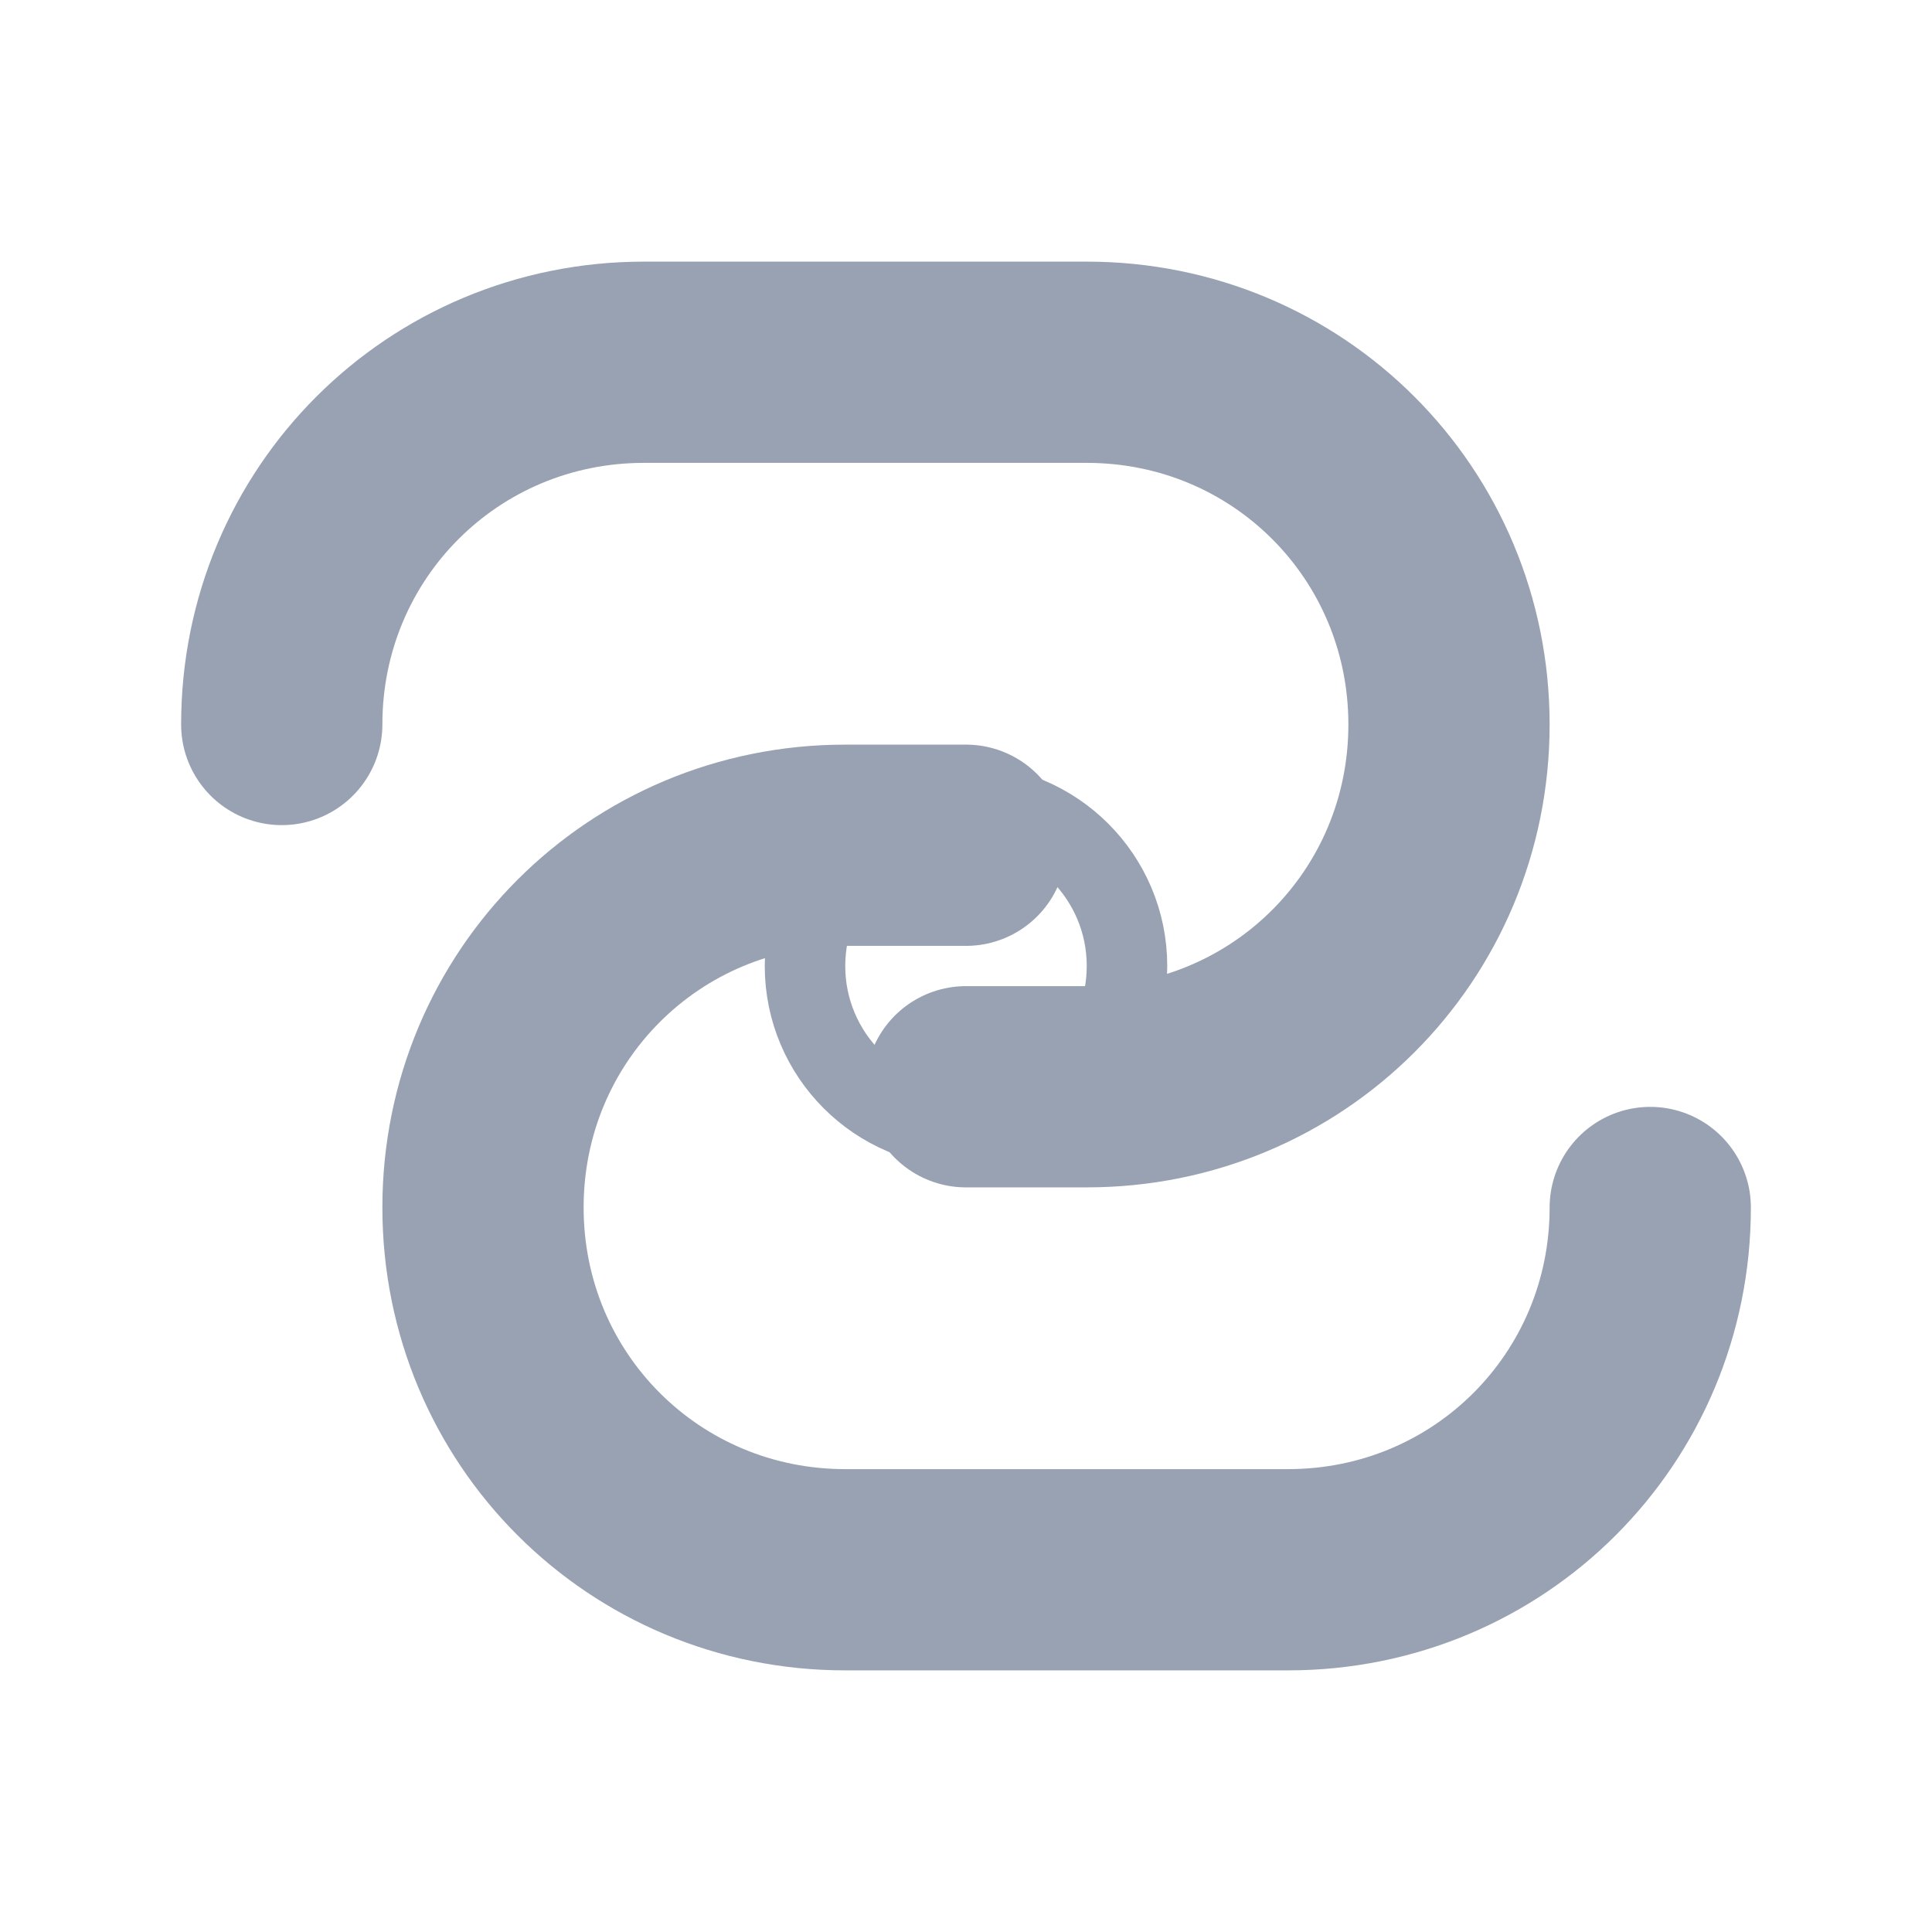
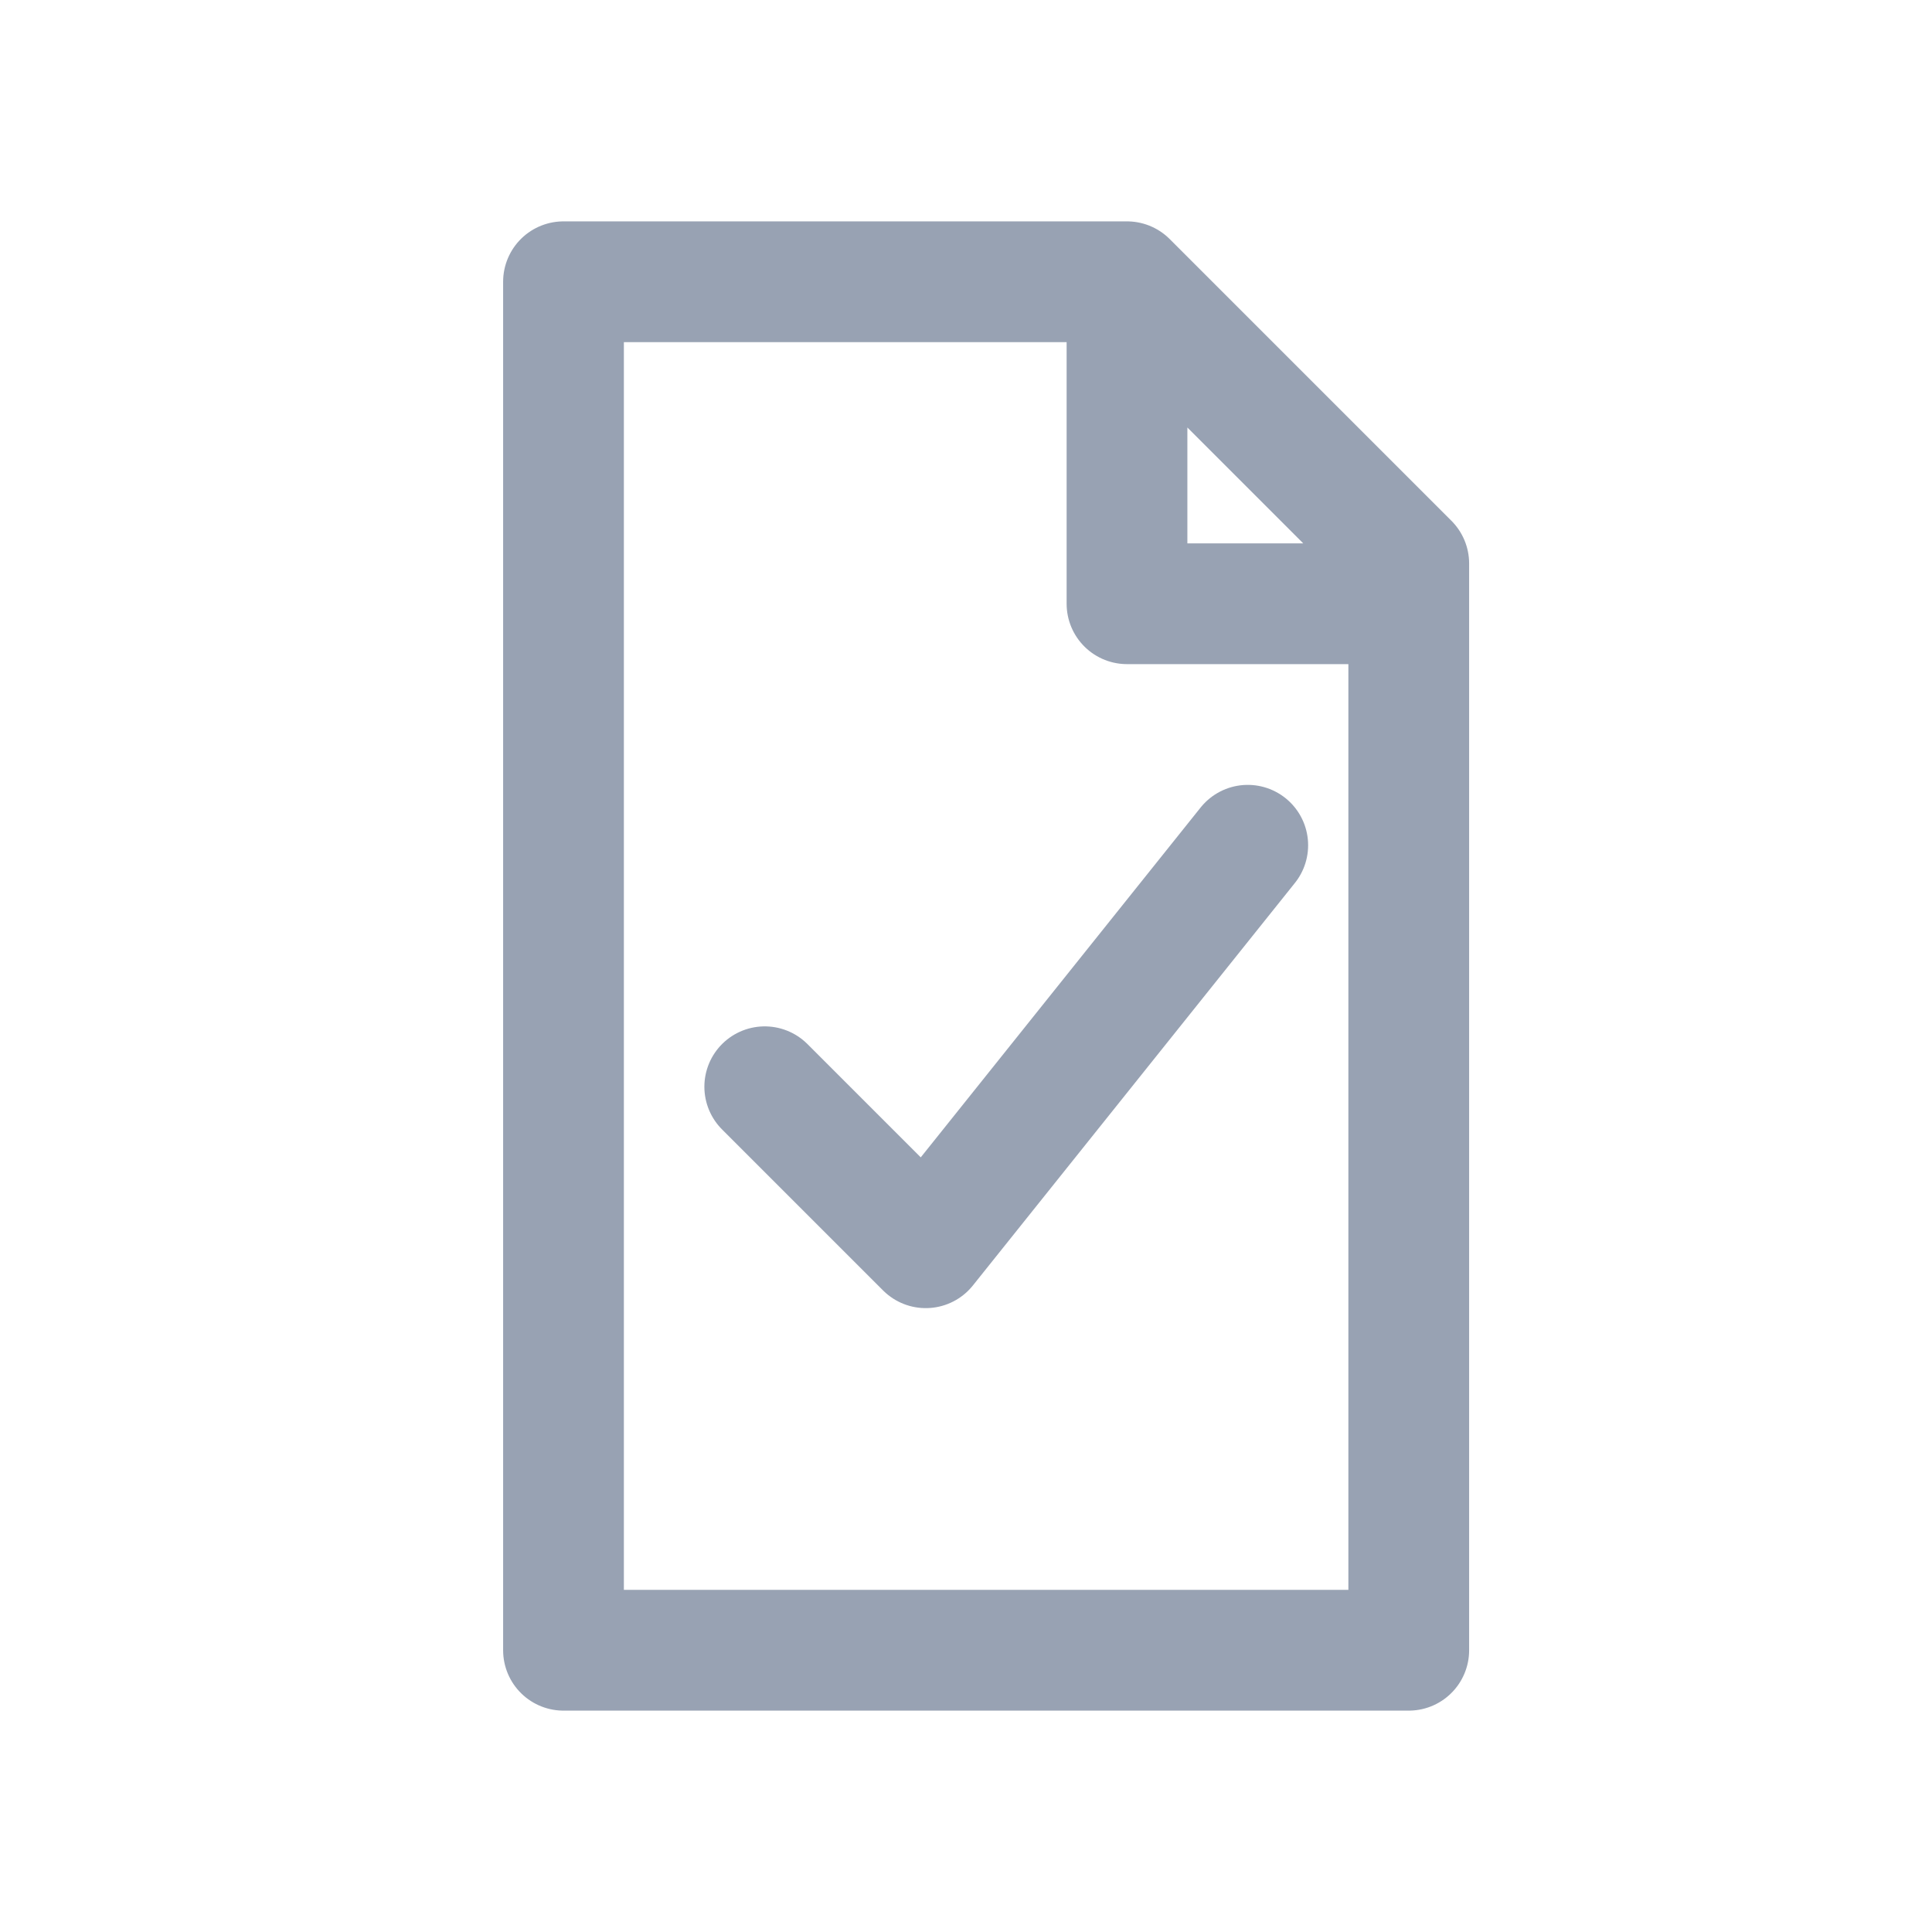
<svg xmlns="http://www.w3.org/2000/svg" viewBox="0 0 48 48">
-   <g fill="none" stroke-linecap="round">
-     <path d="M7 18c0-5 4-9 9-9h11c5 0 9 4 9 9s-4 9-9 9h-3" stroke="#98A2B3" stroke-width="5" />
-     <path d="M41 30c0 5-4 9-9 9H21c-5 0-9-4-9-9s4-9 9-9h3" stroke="#98A2B3" stroke-width="5" />
-     <circle cx="24" cy="24" r="4" stroke="#98A2B3" stroke-width="2" />
+   <g fill="none" stroke="#98A2B3" stroke-width="3" stroke-linecap="round" stroke-linejoin="round">
+     <path d="M14 7h14l7 7v27H14zM28 7v8h7" />
+     <path d="M19 27l4 4 8-10" />
  </g>
</svg>
